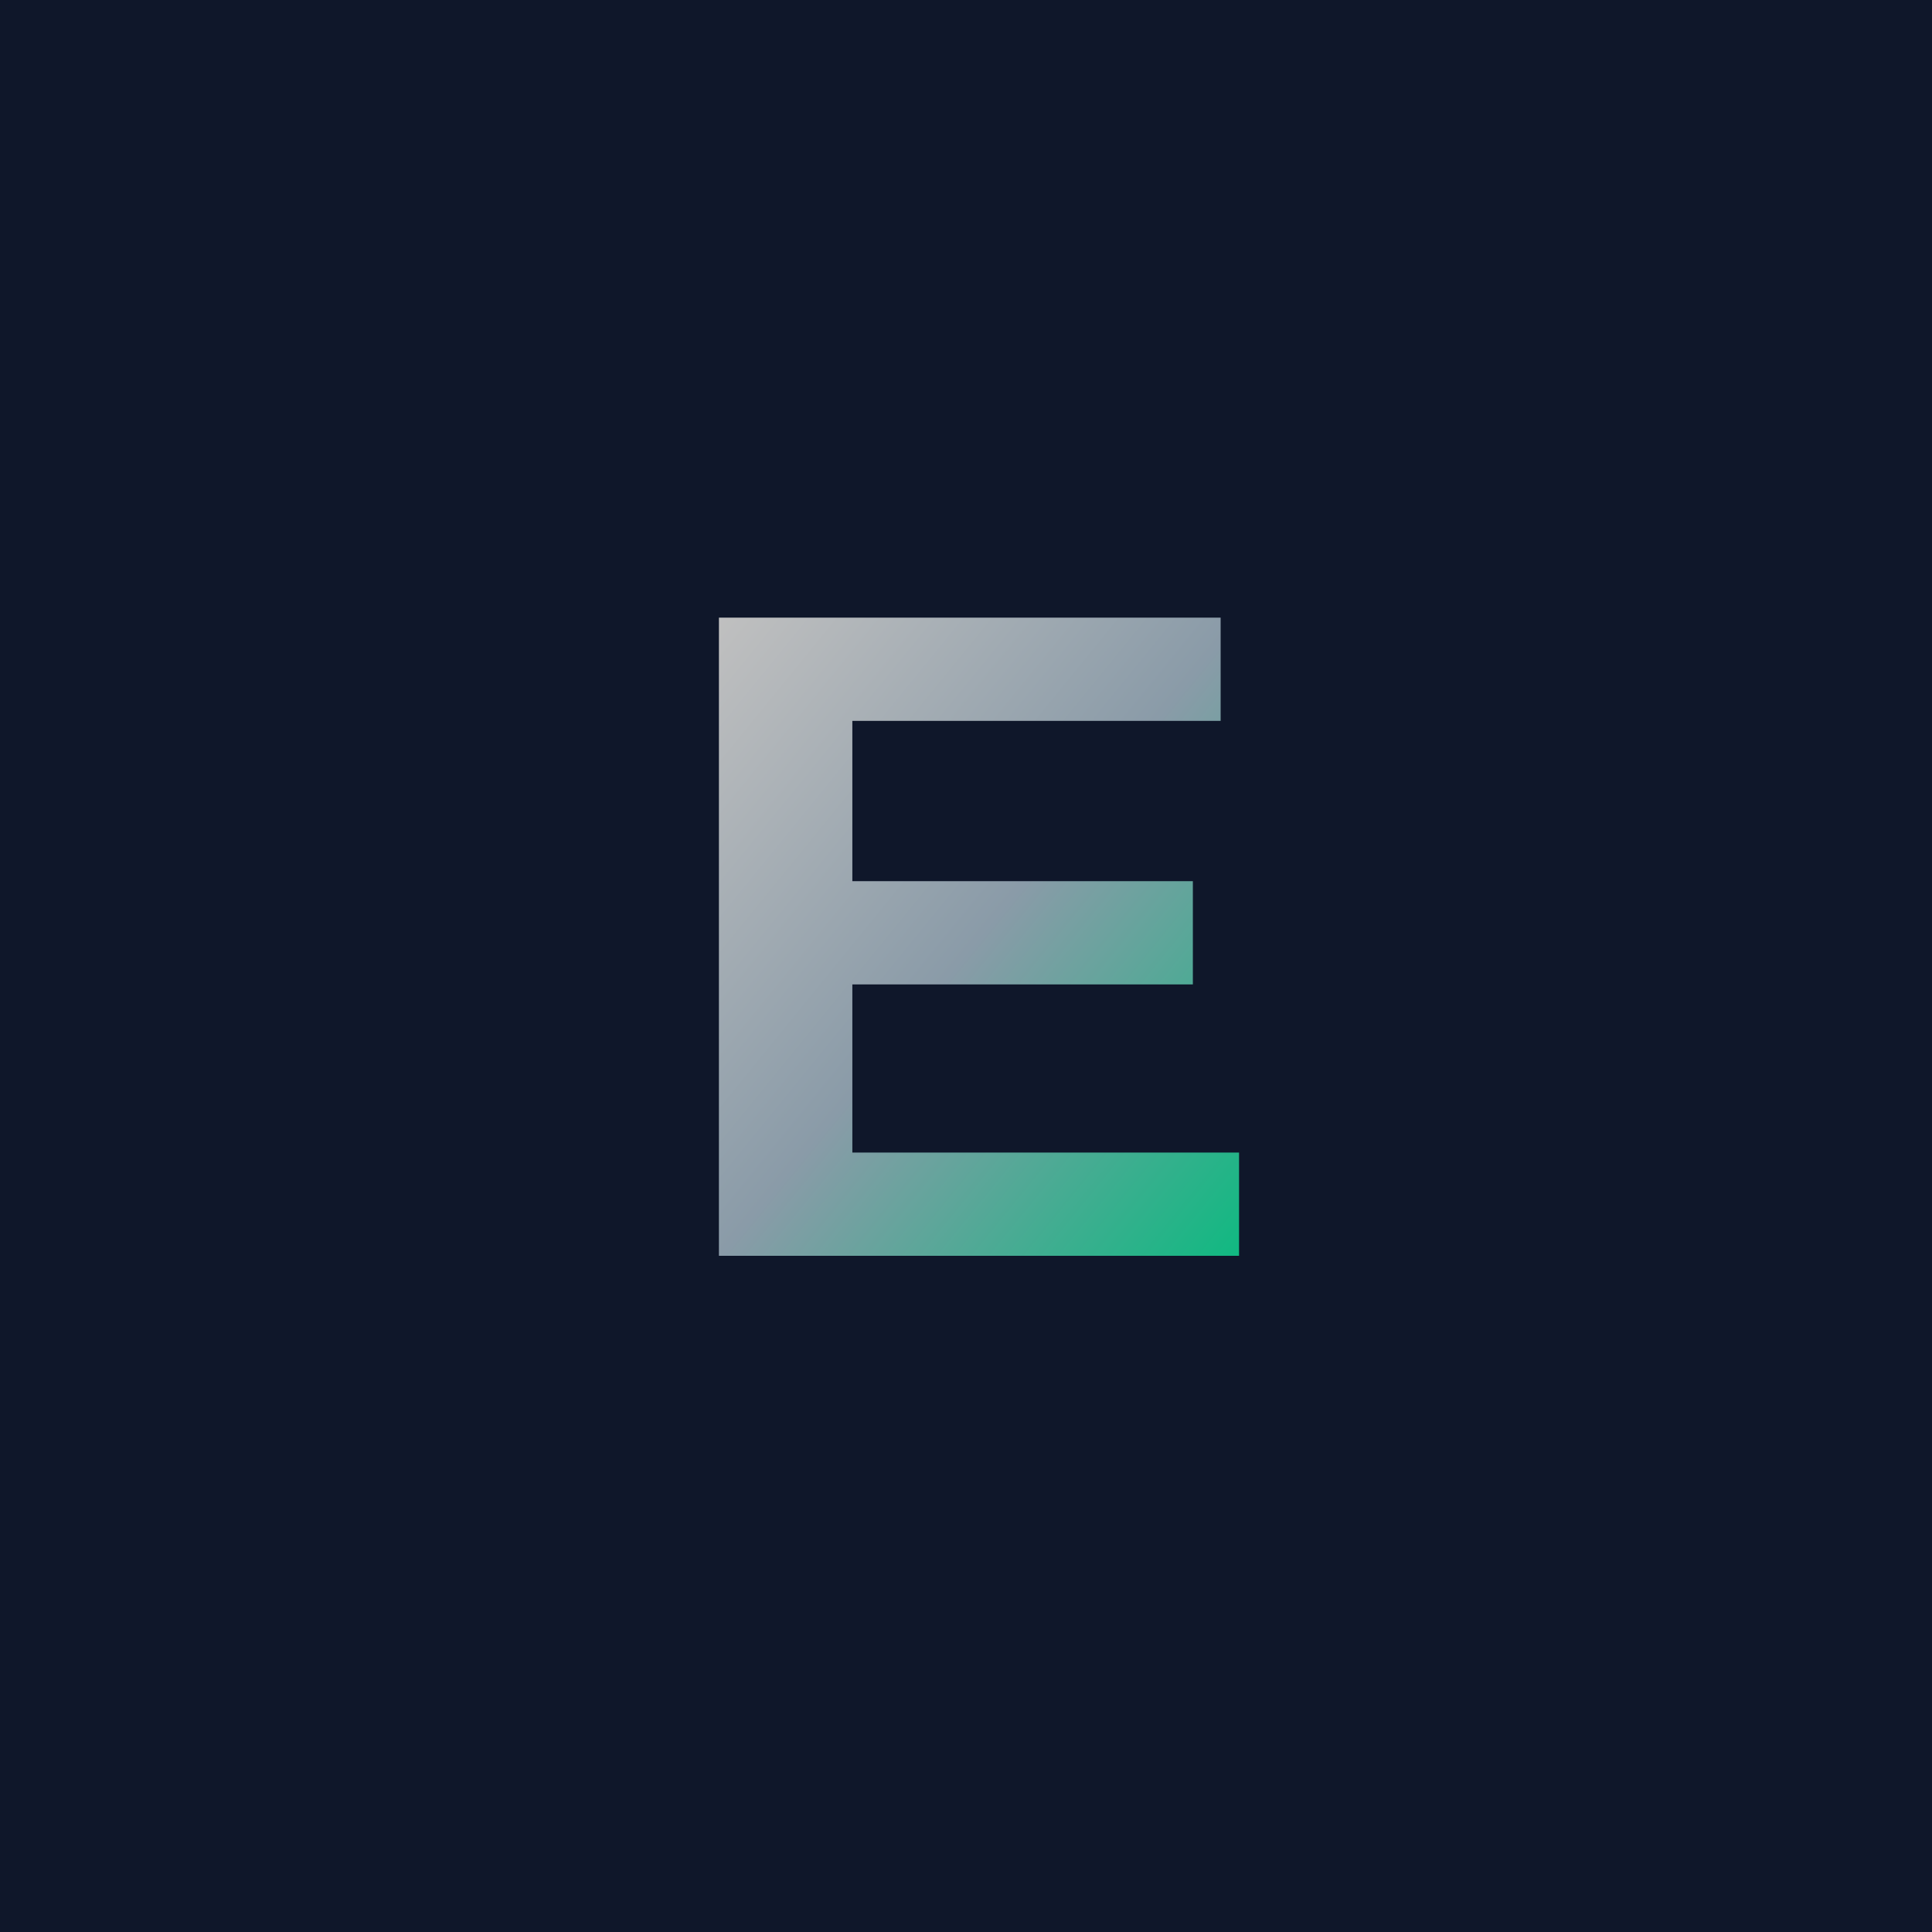
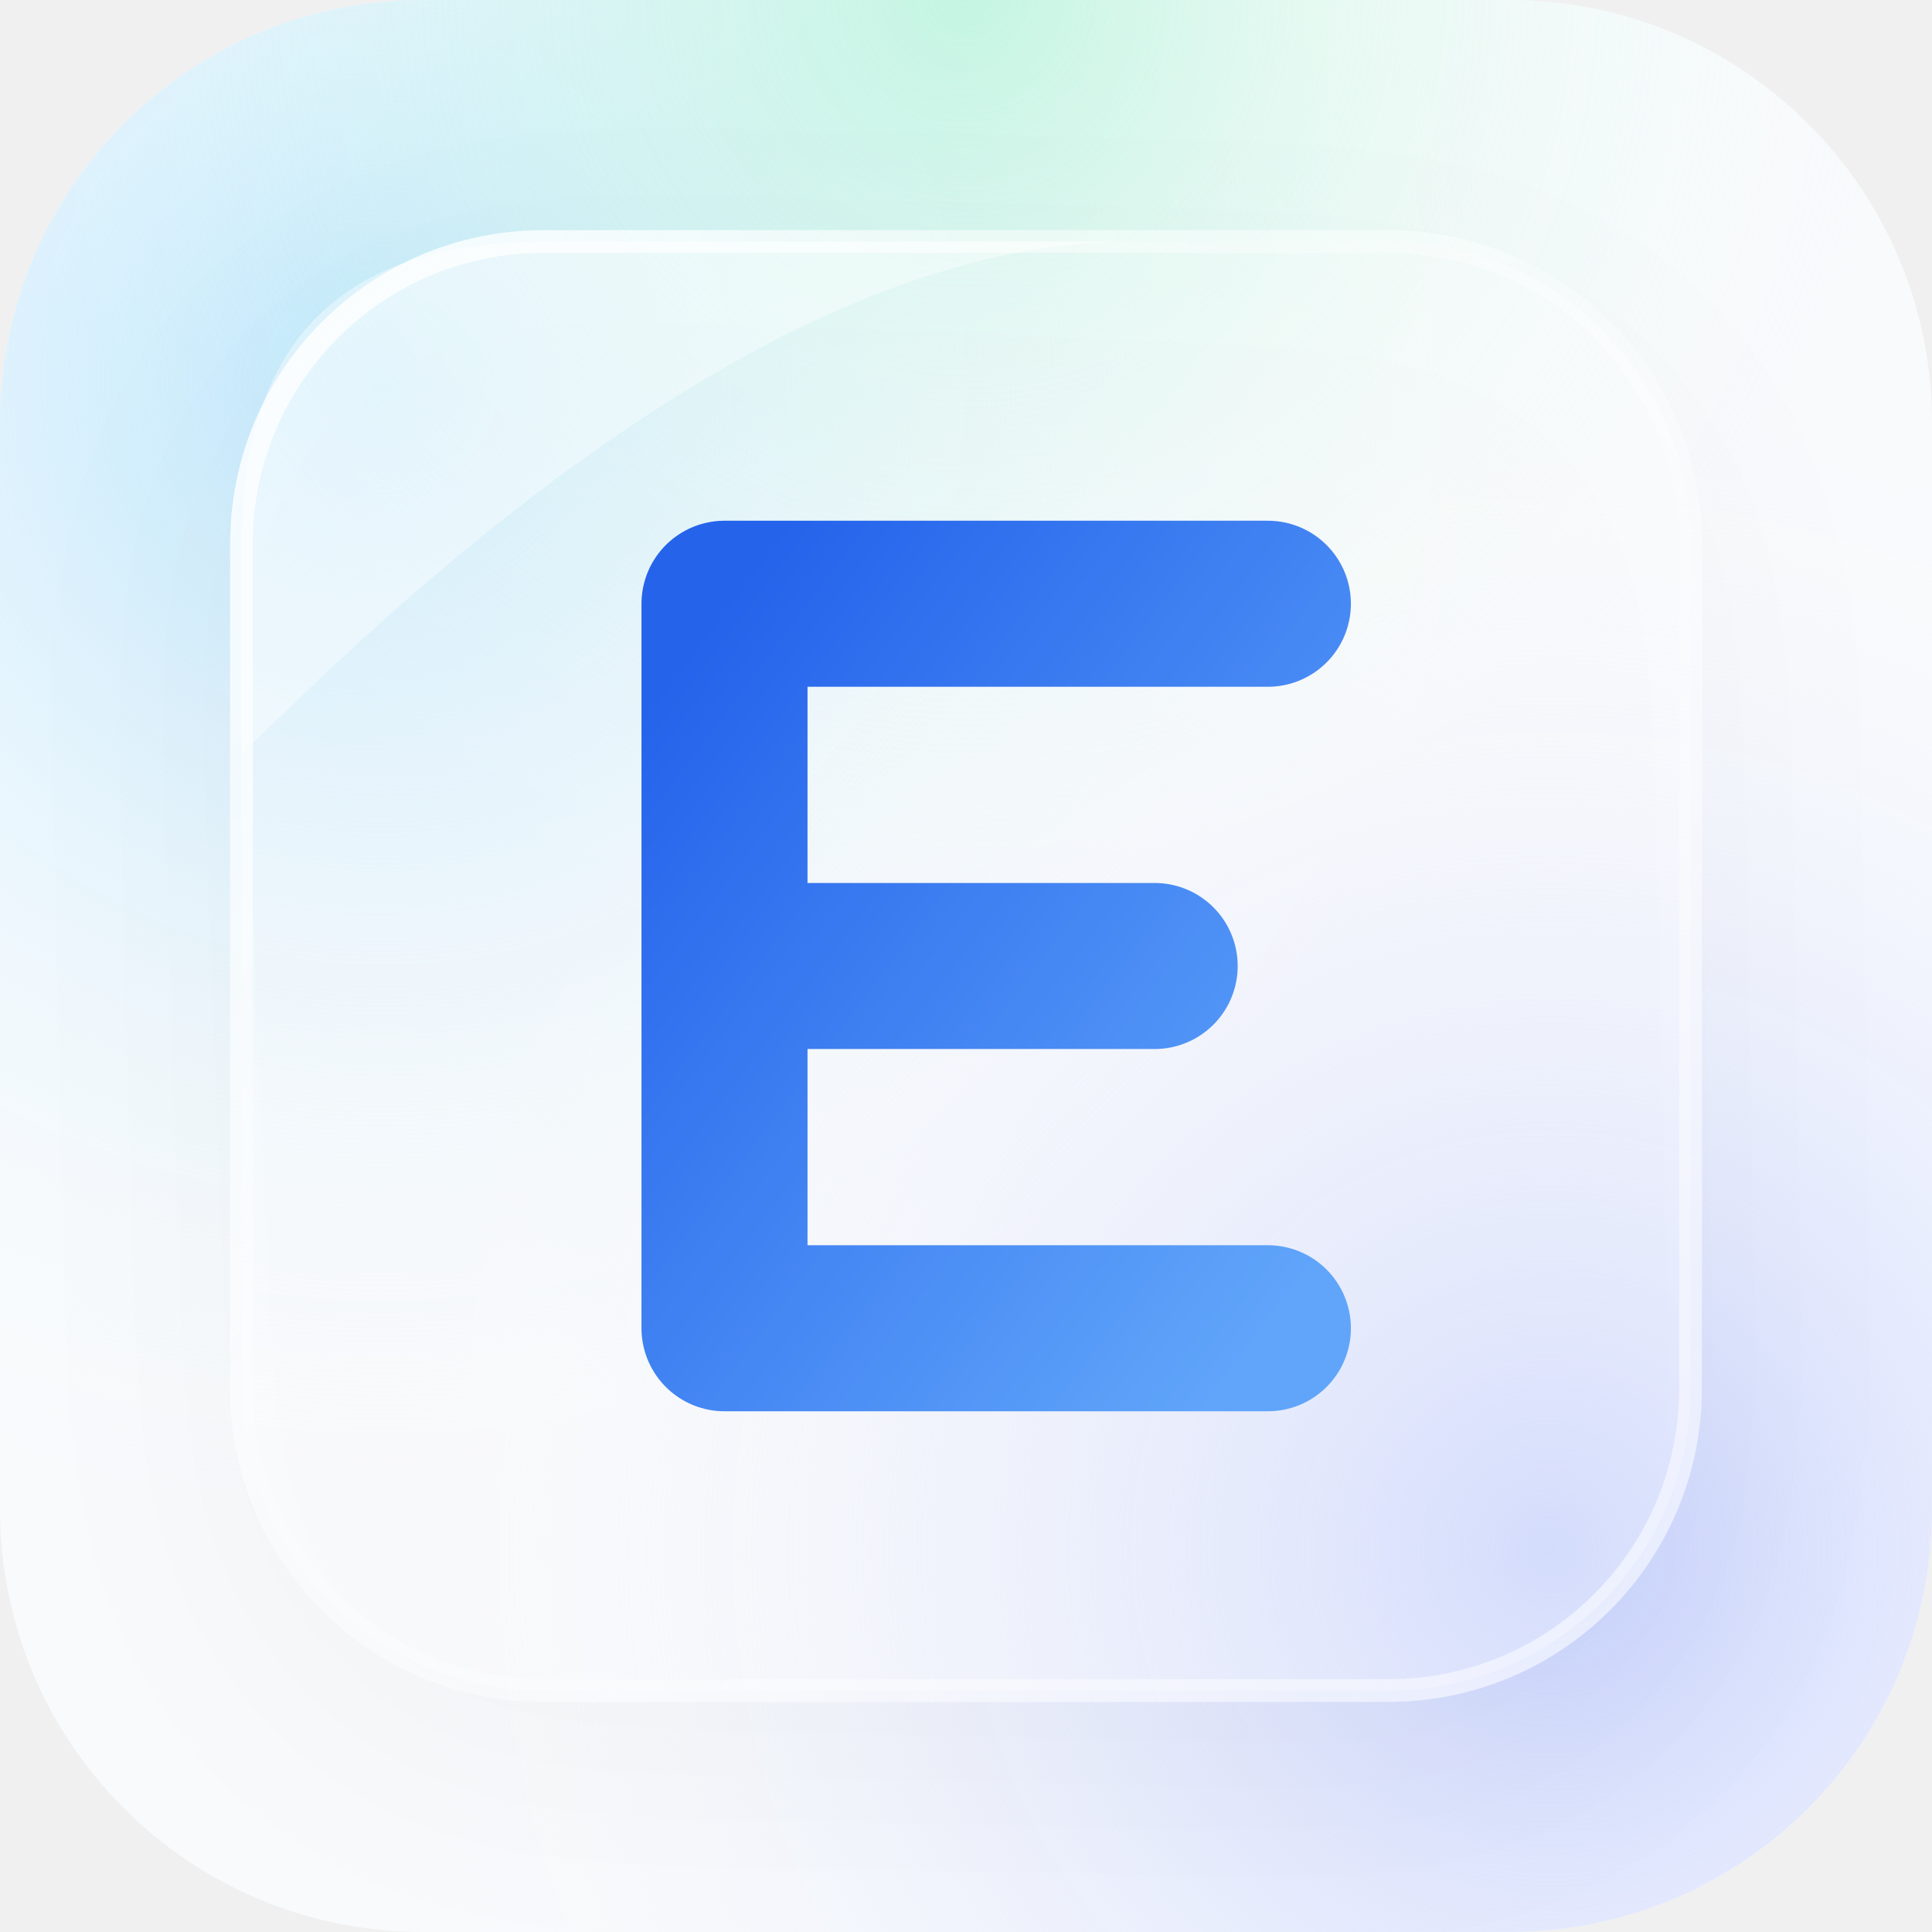
- <svg xmlns="http://www.w3.org/2000/svg" viewBox="0 0 100 100">
+ <svg xmlns="http://www.w3.org/2000/svg" viewBox="0 0 512 512">
  <defs>
-     <linearGradient id="grad" x1="0%" y1="0%" x2="100%" y2="100%">
-       <stop offset="0%" style="stop-color:#c0c0c0;stop-opacity:1" />
-       <stop offset="50%" style="stop-color:#8a9ba8;stop-opacity:1" />
-       <stop offset="100%" style="stop-color:#10b981;stop-opacity:1" />
+     <radialGradient id="mesh1" cx="20%" cy="20%" r="60%">
+       <stop offset="0%" stop-color="#bae6fd" stop-opacity="1" />
+       <stop offset="100%" stop-color="#ffffff" stop-opacity="0" />
+     </radialGradient>
+     <radialGradient id="mesh2" cx="80%" cy="80%" r="60%">
+       <stop offset="0%" stop-color="#c7d2fe" stop-opacity="1" />
+       <stop offset="100%" stop-color="#ffffff" stop-opacity="0" />
+     </radialGradient>
+     <radialGradient id="mesh3" cx="50%" cy="0%" r="50%">
+       <stop offset="0%" stop-color="#a7f3d0" stop-opacity="0.6" />
+       <stop offset="100%" stop-color="#ffffff" stop-opacity="0" />
+     </radialGradient>
+     <linearGradient id="n-grad" x1="0%" y1="0%" x2="100%" y2="100%">
+       <stop offset="0%" stop-color="#2563eb" />
+       <stop offset="100%" stop-color="#60a5fa" />
    </linearGradient>
+     <linearGradient id="glass-border" x1="0%" y1="0%" x2="100%" y2="100%">
+       <stop offset="0%" stop-color="#ffffff" stop-opacity="0.9" />
+       <stop offset="50%" stop-color="#ffffff" stop-opacity="0.2" />
+       <stop offset="100%" stop-color="#ffffff" stop-opacity="0.6" />
+     </linearGradient>
+     <filter id="glass-shadow" x="-20%" y="-20%" width="140%" height="140%">
+       <feDropShadow dx="0" dy="20" stdDeviation="30" flood-color="#020617" flood-opacity="0.1" />
+     </filter>
  </defs>
-   <rect width="100" height="100" fill="#0f172a" />
-   <text x="50" y="65" font-family="Arial, sans-serif" font-size="48" font-weight="bold" text-anchor="middle" fill="url(#grad)">E</text>
+   <rect width="512" height="512" rx="112" fill="#f8fafc" />
+   <rect width="512" height="512" rx="112" fill="url(#mesh1)" />
+   <rect width="512" height="512" rx="112" fill="url(#mesh2)" />
+   <rect width="512" height="512" rx="112" fill="url(#mesh3)" />
+   <rect x="64" y="64" width="384" height="384" rx="80" fill="#ffffff" fill-opacity="0.25" stroke="url(#glass-border)" stroke-width="6" filter="url(#glass-shadow)" />
+   <path d="M64 200 Q 200 64 300 64 H 144 Q 64 64 64 144 Z" fill="#ffffff" fill-opacity="0.4" />
+   <path d="M336 160 L192 160 V352 L336 352 M192 256 L306 256" fill="none" stroke="url(#n-grad)" stroke-width="44" stroke-linecap="round" stroke-linejoin="round" />
</svg>
